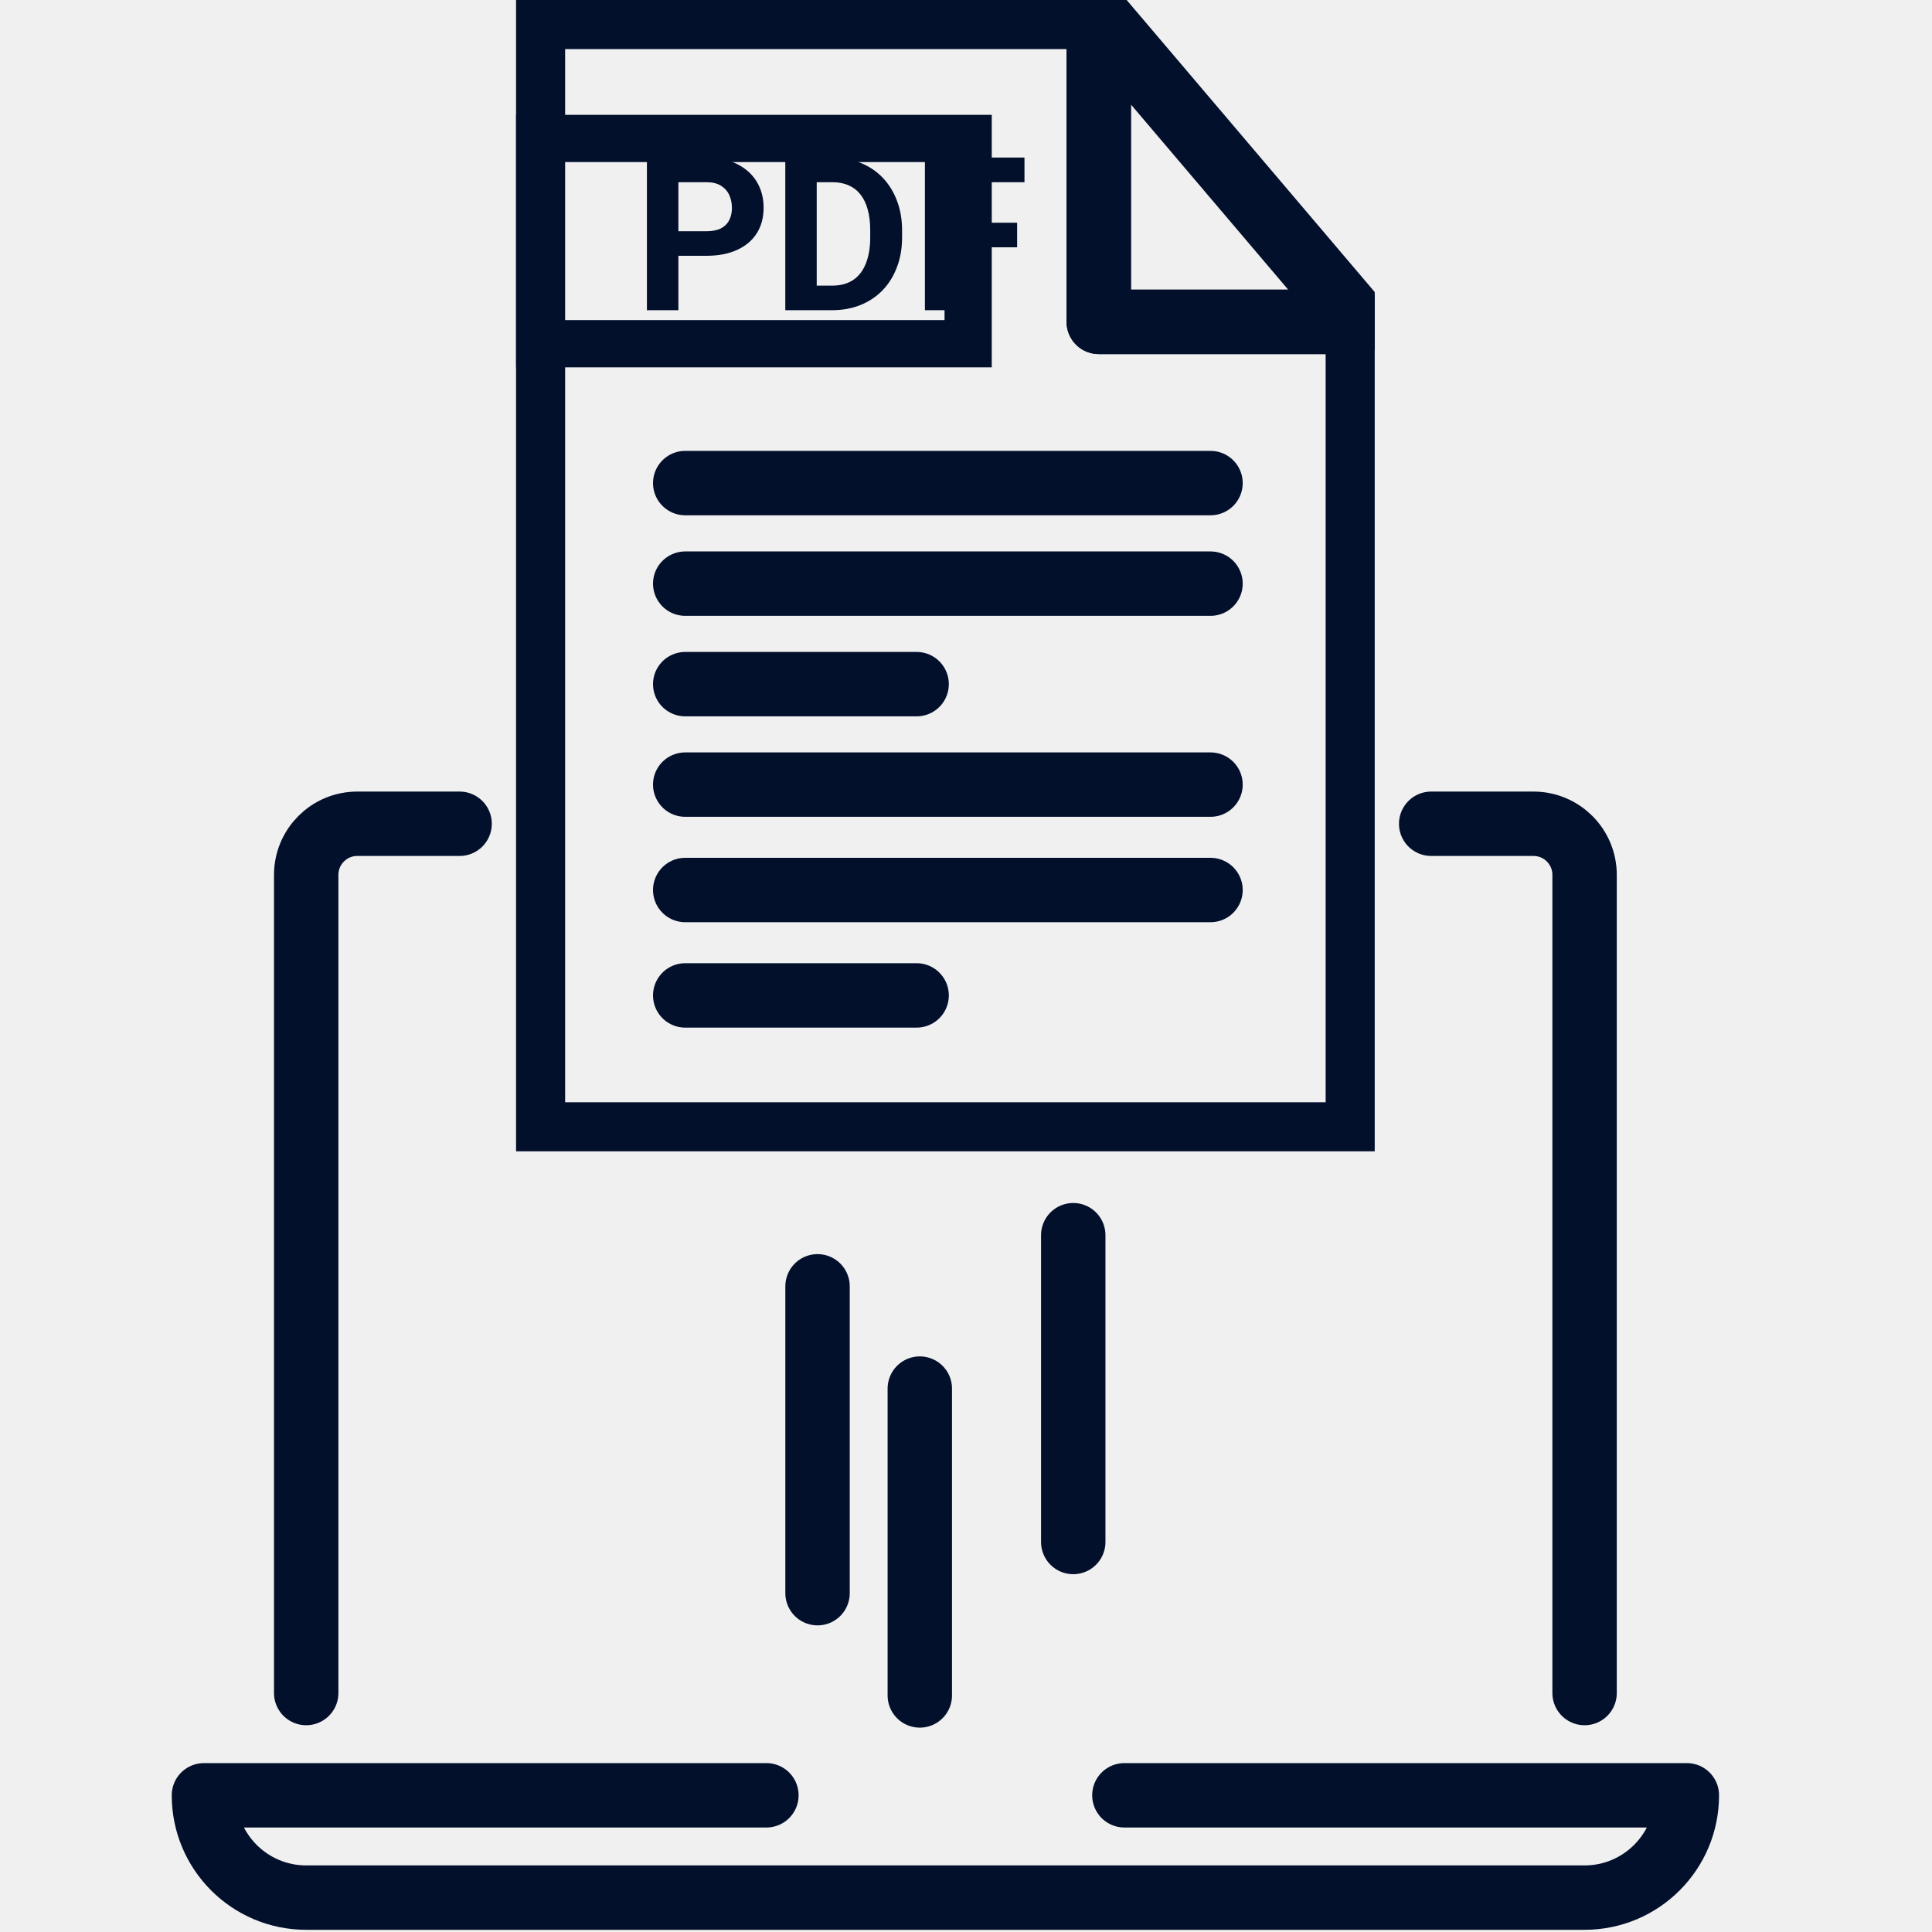
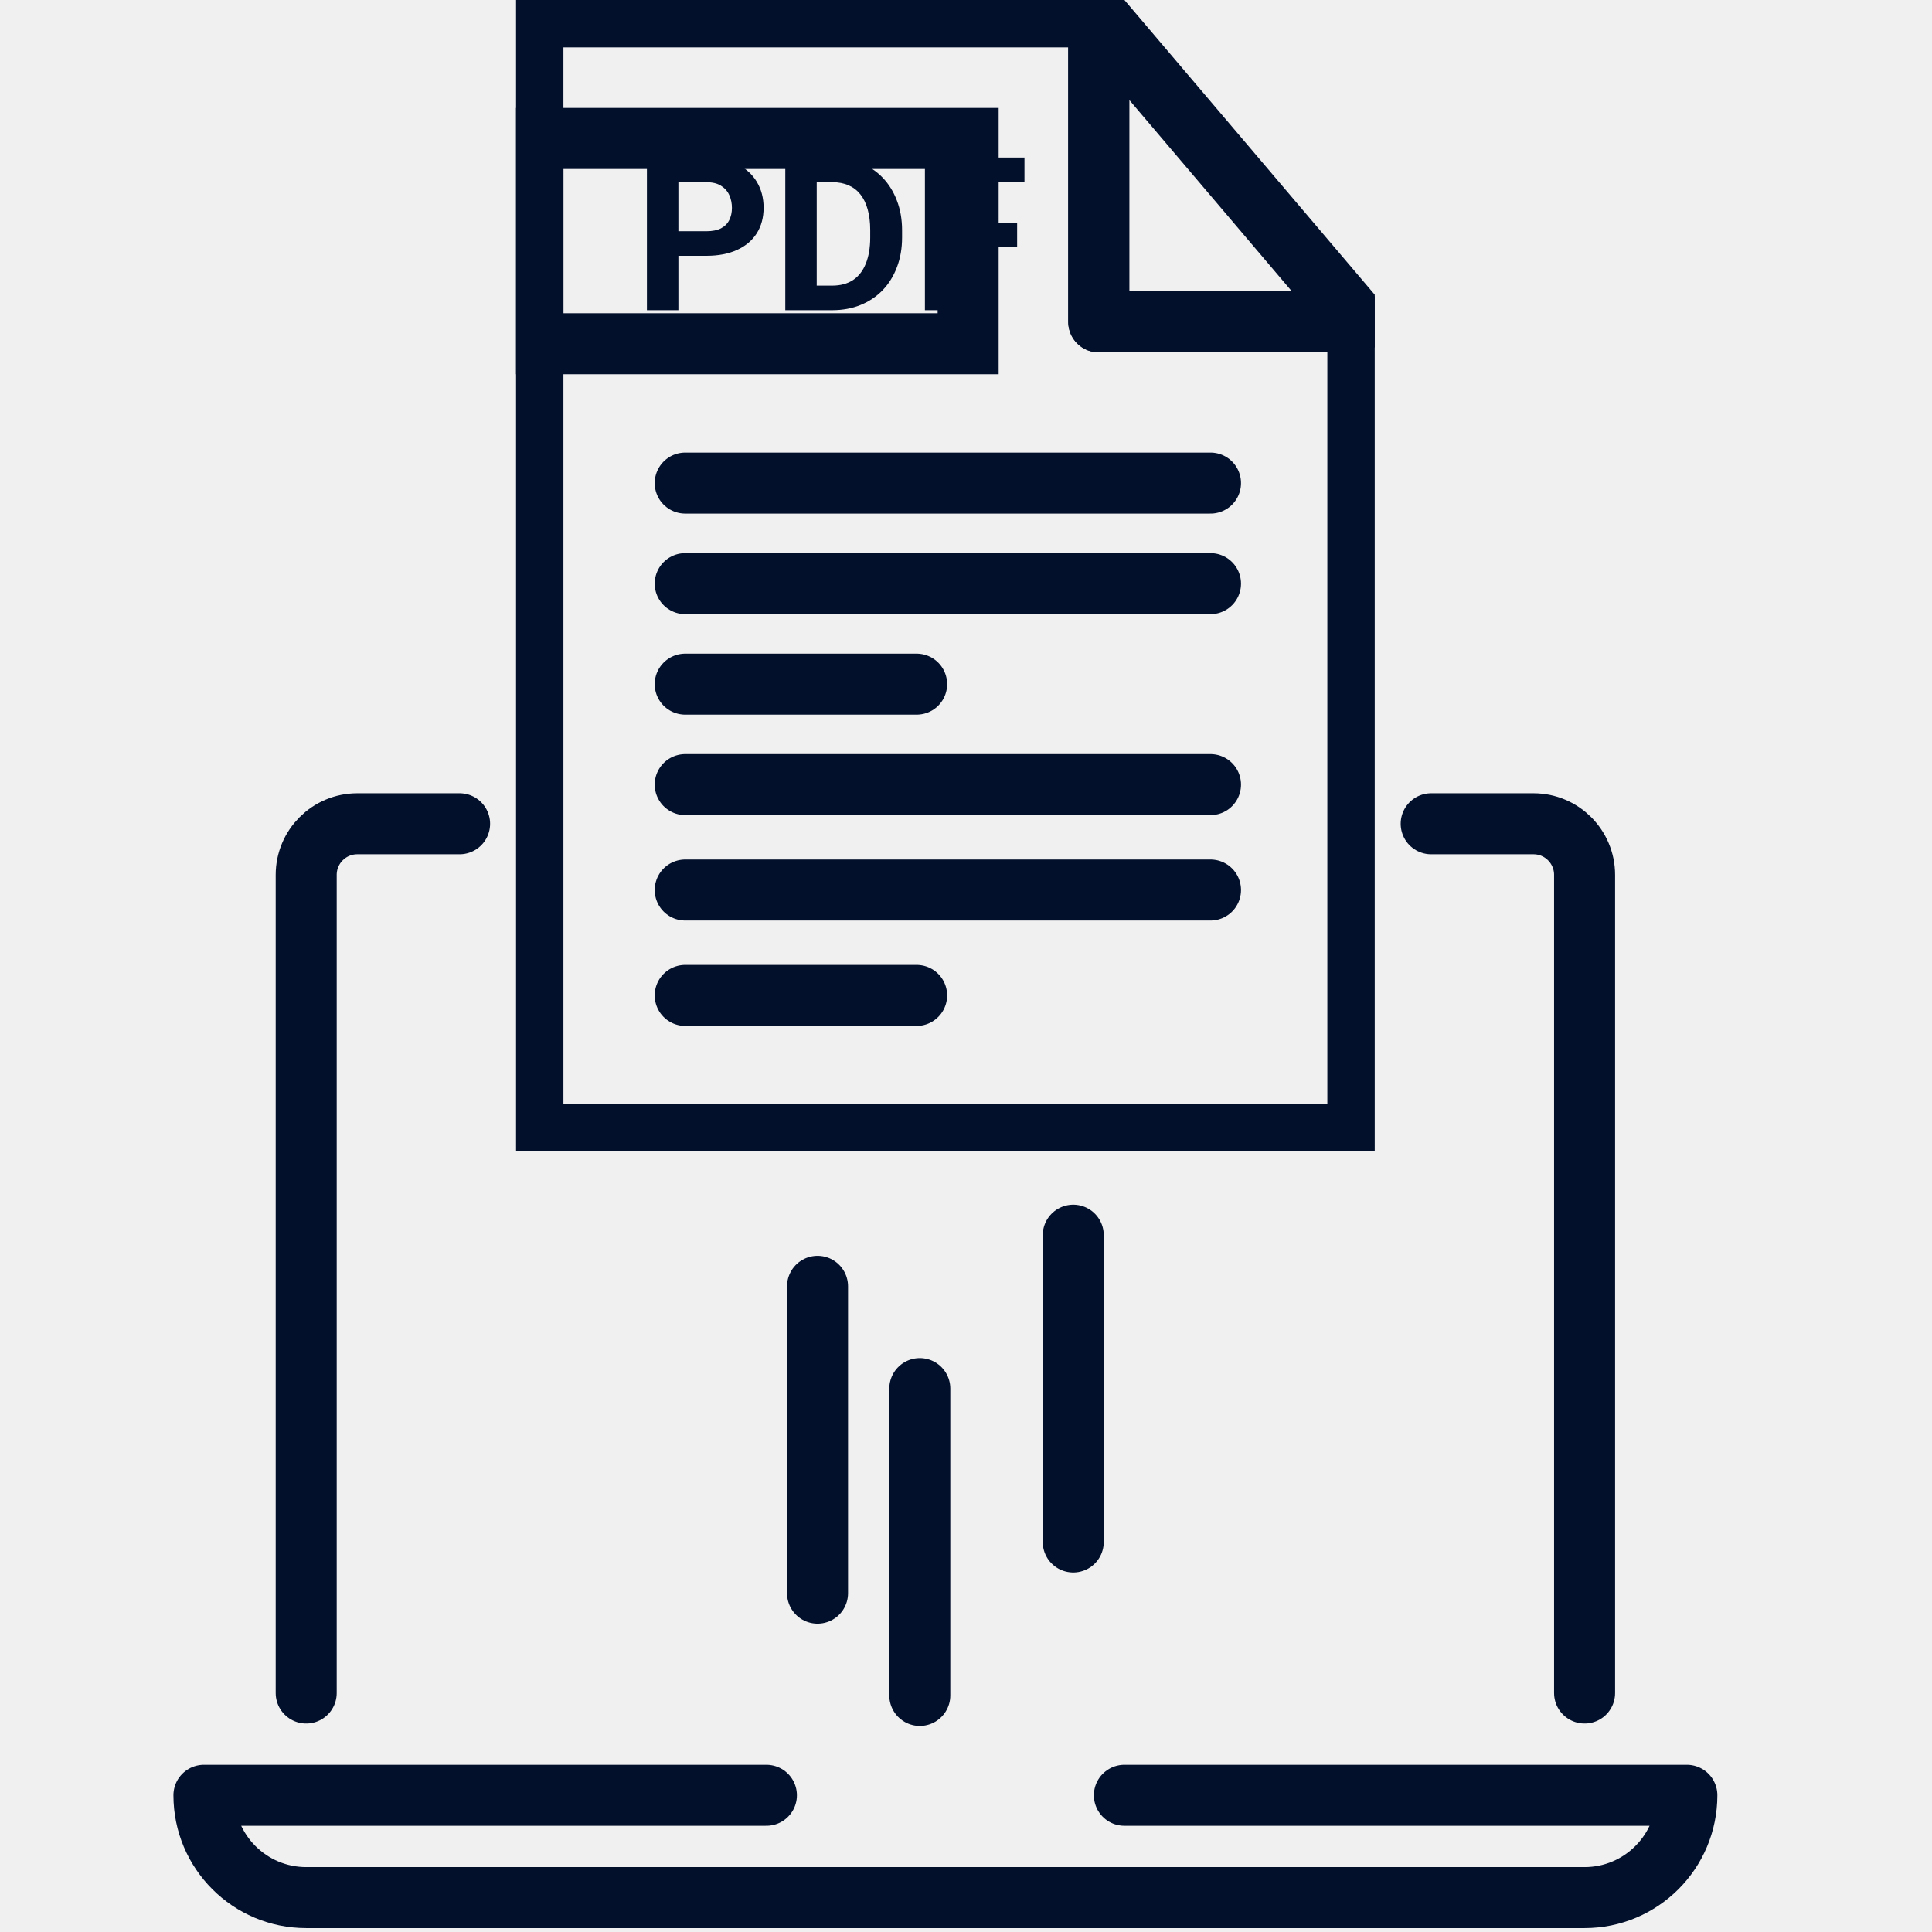
<svg xmlns="http://www.w3.org/2000/svg" width="95" height="95" viewBox="-4 0 45 45" fill="none">
  <g clip-path="url(#clip0_icon09)">
-     <path d="M18.55 3.225H8.413V8.006H18.55V3.225Z" fill="none" stroke="#03102C" stroke-width="1.1" />
-     <path d="M27.626 7.497L21.592 0.393V7.497H27.626Z" stroke="#03102C" stroke-width="1.5" stroke-linecap="round" stroke-linejoin="round" />
-     <path d="M21.592 7.497V0.393H8.413V26.424H27.627V7.497H21.592Z" stroke="#03102C" stroke-width="1.5" stroke-linecap="round" stroke-linejoin="round" />
-     <path d="M11.96 13.594H24.195" stroke="#03102C" stroke-width="1.5" stroke-linecap="round" stroke-linejoin="round" />
-     <path d="M11.96 15.935H17.35" stroke="#03102C" stroke-width="1.5" stroke-linecap="round" stroke-linejoin="round" />
-     <path d="M24.195 18.275H11.96" stroke="#03102C" stroke-width="1.5" stroke-linecap="round" stroke-linejoin="round" />
-     <path d="M11.96 20.73H24.195" stroke="#03102C" stroke-width="1.5" stroke-linecap="round" stroke-linejoin="round" />
-     <path d="M11.96 23.185H17.35" stroke="#03102C" stroke-width="1.5" stroke-linecap="round" stroke-linejoin="round" />
-     <path d="M11.96 11.252H24.195" stroke="#03102C" stroke-width="1.5" stroke-linecap="round" stroke-linejoin="round" />
+     <path d="M18.55 3.225H8.413V8.006H18.55V3.225Z" fill="none" stroke="#03102C" stroke-width="1.421" />
+     <path d="M27.626 7.497L21.592 0.393V7.497H27.626Z" stroke="#03102C" stroke-width="1.421" stroke-linecap="round" stroke-linejoin="round" />
+     <path d="M21.592 7.497V0.393H8.413V26.424H27.627V7.497H21.592Z" stroke="#03102C" stroke-width="1.421" stroke-linecap="round" stroke-linejoin="round" />
+     <path d="M11.96 13.594H24.195" stroke="#03102C" stroke-width="1.421" stroke-linecap="round" stroke-linejoin="round" />
+     <path d="M11.96 15.935H17.35" stroke="#03102C" stroke-width="1.421" stroke-linecap="round" stroke-linejoin="round" />
+     <path d="M24.195 18.275H11.96" stroke="#03102C" stroke-width="1.421" stroke-linecap="round" stroke-linejoin="round" />
+     <path d="M11.96 20.73H24.195" stroke="#03102C" stroke-width="1.421" stroke-linecap="round" stroke-linejoin="round" />
+     <path d="M11.96 23.185H17.35" stroke="#03102C" stroke-width="1.421" stroke-linecap="round" stroke-linejoin="round" />
+     <path d="M11.96 11.252H24.195" stroke="#03102C" stroke-width="1.421" stroke-linecap="round" stroke-linejoin="round" />
    <path d="M12.453 5.958H11.547V5.386H12.453C12.593 5.386 12.707 5.363 12.794 5.318C12.882 5.271 12.947 5.206 12.987 5.123C13.028 5.04 13.048 4.946 13.048 4.842C13.048 4.736 13.028 4.638 12.987 4.546C12.947 4.455 12.882 4.382 12.794 4.327C12.707 4.271 12.593 4.244 12.453 4.244H11.801V7.225H11.068V3.67H12.453C12.731 3.67 12.969 3.72 13.168 3.821C13.368 3.921 13.521 4.058 13.627 4.234C13.733 4.41 13.786 4.611 13.786 4.837C13.786 5.066 13.733 5.265 13.627 5.433C13.521 5.6 13.368 5.73 13.168 5.821C12.969 5.912 12.731 5.958 12.453 5.958ZM15.382 7.225H14.608L14.613 6.653H15.382C15.574 6.653 15.736 6.61 15.868 6.524C16 6.436 16.099 6.308 16.166 6.141C16.234 5.973 16.269 5.77 16.269 5.533V5.359C16.269 5.177 16.249 5.017 16.21 4.878C16.172 4.74 16.116 4.624 16.041 4.529C15.967 4.435 15.875 4.364 15.766 4.317C15.657 4.268 15.531 4.244 15.39 4.244H14.594V3.67H15.39C15.627 3.67 15.845 3.711 16.041 3.792C16.24 3.872 16.412 3.986 16.557 4.136C16.701 4.286 16.813 4.465 16.891 4.673C16.971 4.88 17.011 5.11 17.011 5.364V5.533C17.011 5.785 16.971 6.015 16.891 6.224C16.813 6.432 16.701 6.611 16.557 6.761C16.413 6.909 16.242 7.024 16.041 7.105C15.843 7.185 15.623 7.225 15.382 7.225ZM15.023 3.67V7.225H14.291V3.67H15.023ZM18.275 3.67V7.225H17.543V3.67H18.275ZM19.691 5.188V5.76H18.075V5.188H19.691ZM19.862 3.67V4.244H18.075V3.67H19.862Z" fill="#03102C" />
  </g>
-   <path d="M6.705 19.187H4.323C3.665 19.187 3.132 19.72 3.132 20.378V39.434" stroke="#03102C" stroke-width="1.5" stroke-linecap="round" stroke-linejoin="round" />
-   <path d="M32.908 39.434V20.378C32.908 19.72 32.375 19.187 31.717 19.187H29.335" stroke="#03102C" stroke-width="1.5" stroke-linecap="round" stroke-linejoin="round" />
-   <path d="M20.998 28.77V35.916" stroke="#03102C" stroke-width="1.5" stroke-linecap="round" stroke-linejoin="round" />
-   <path d="M17.424 32.343V39.49" stroke="#03102C" stroke-width="1.5" stroke-linecap="round" stroke-linejoin="round" />
-   <path d="M15.042 29.961V37.108" stroke="#03102C" stroke-width="1.5" stroke-linecap="round" stroke-linejoin="round" />
-   <path d="M13.851 41.816H0.75C0.75 43.132 1.817 44.199 3.132 44.199H32.908C34.223 44.199 35.29 43.132 35.29 41.816H22.189" stroke="#03102C" stroke-width="1.5" stroke-linecap="round" stroke-linejoin="round" />
+   <path d="M6.705 19.187H4.323C3.665 19.187 3.132 19.72 3.132 20.378V39.434" stroke="#03102C" stroke-width="1.421" stroke-linecap="round" stroke-linejoin="round" />
+   <path d="M32.908 39.434V20.378C32.908 19.72 32.375 19.187 31.717 19.187H29.335" stroke="#03102C" stroke-width="1.421" stroke-linecap="round" stroke-linejoin="round" />
+   <path d="M20.998 28.77V35.916" stroke="#03102C" stroke-width="1.421" stroke-linecap="round" stroke-linejoin="round" />
+   <path d="M17.424 32.343V39.49" stroke="#03102C" stroke-width="1.421" stroke-linecap="round" stroke-linejoin="round" />
+   <path d="M15.042 29.961V37.108" stroke="#03102C" stroke-width="1.421" stroke-linecap="round" stroke-linejoin="round" />
+   <path d="M13.851 41.816H0.75C0.75 43.132 1.817 44.199 3.132 44.199H32.908C34.223 44.199 35.29 43.132 35.29 41.816H22.189" stroke="#03102C" stroke-width="1.421" stroke-linecap="round" stroke-linejoin="round" />
  <defs>
    <clipPath id="clip0_icon09">
      <rect width="20" height="26.817" fill="white" transform="translate(8.02002)" />
    </clipPath>
  </defs>
</svg>
